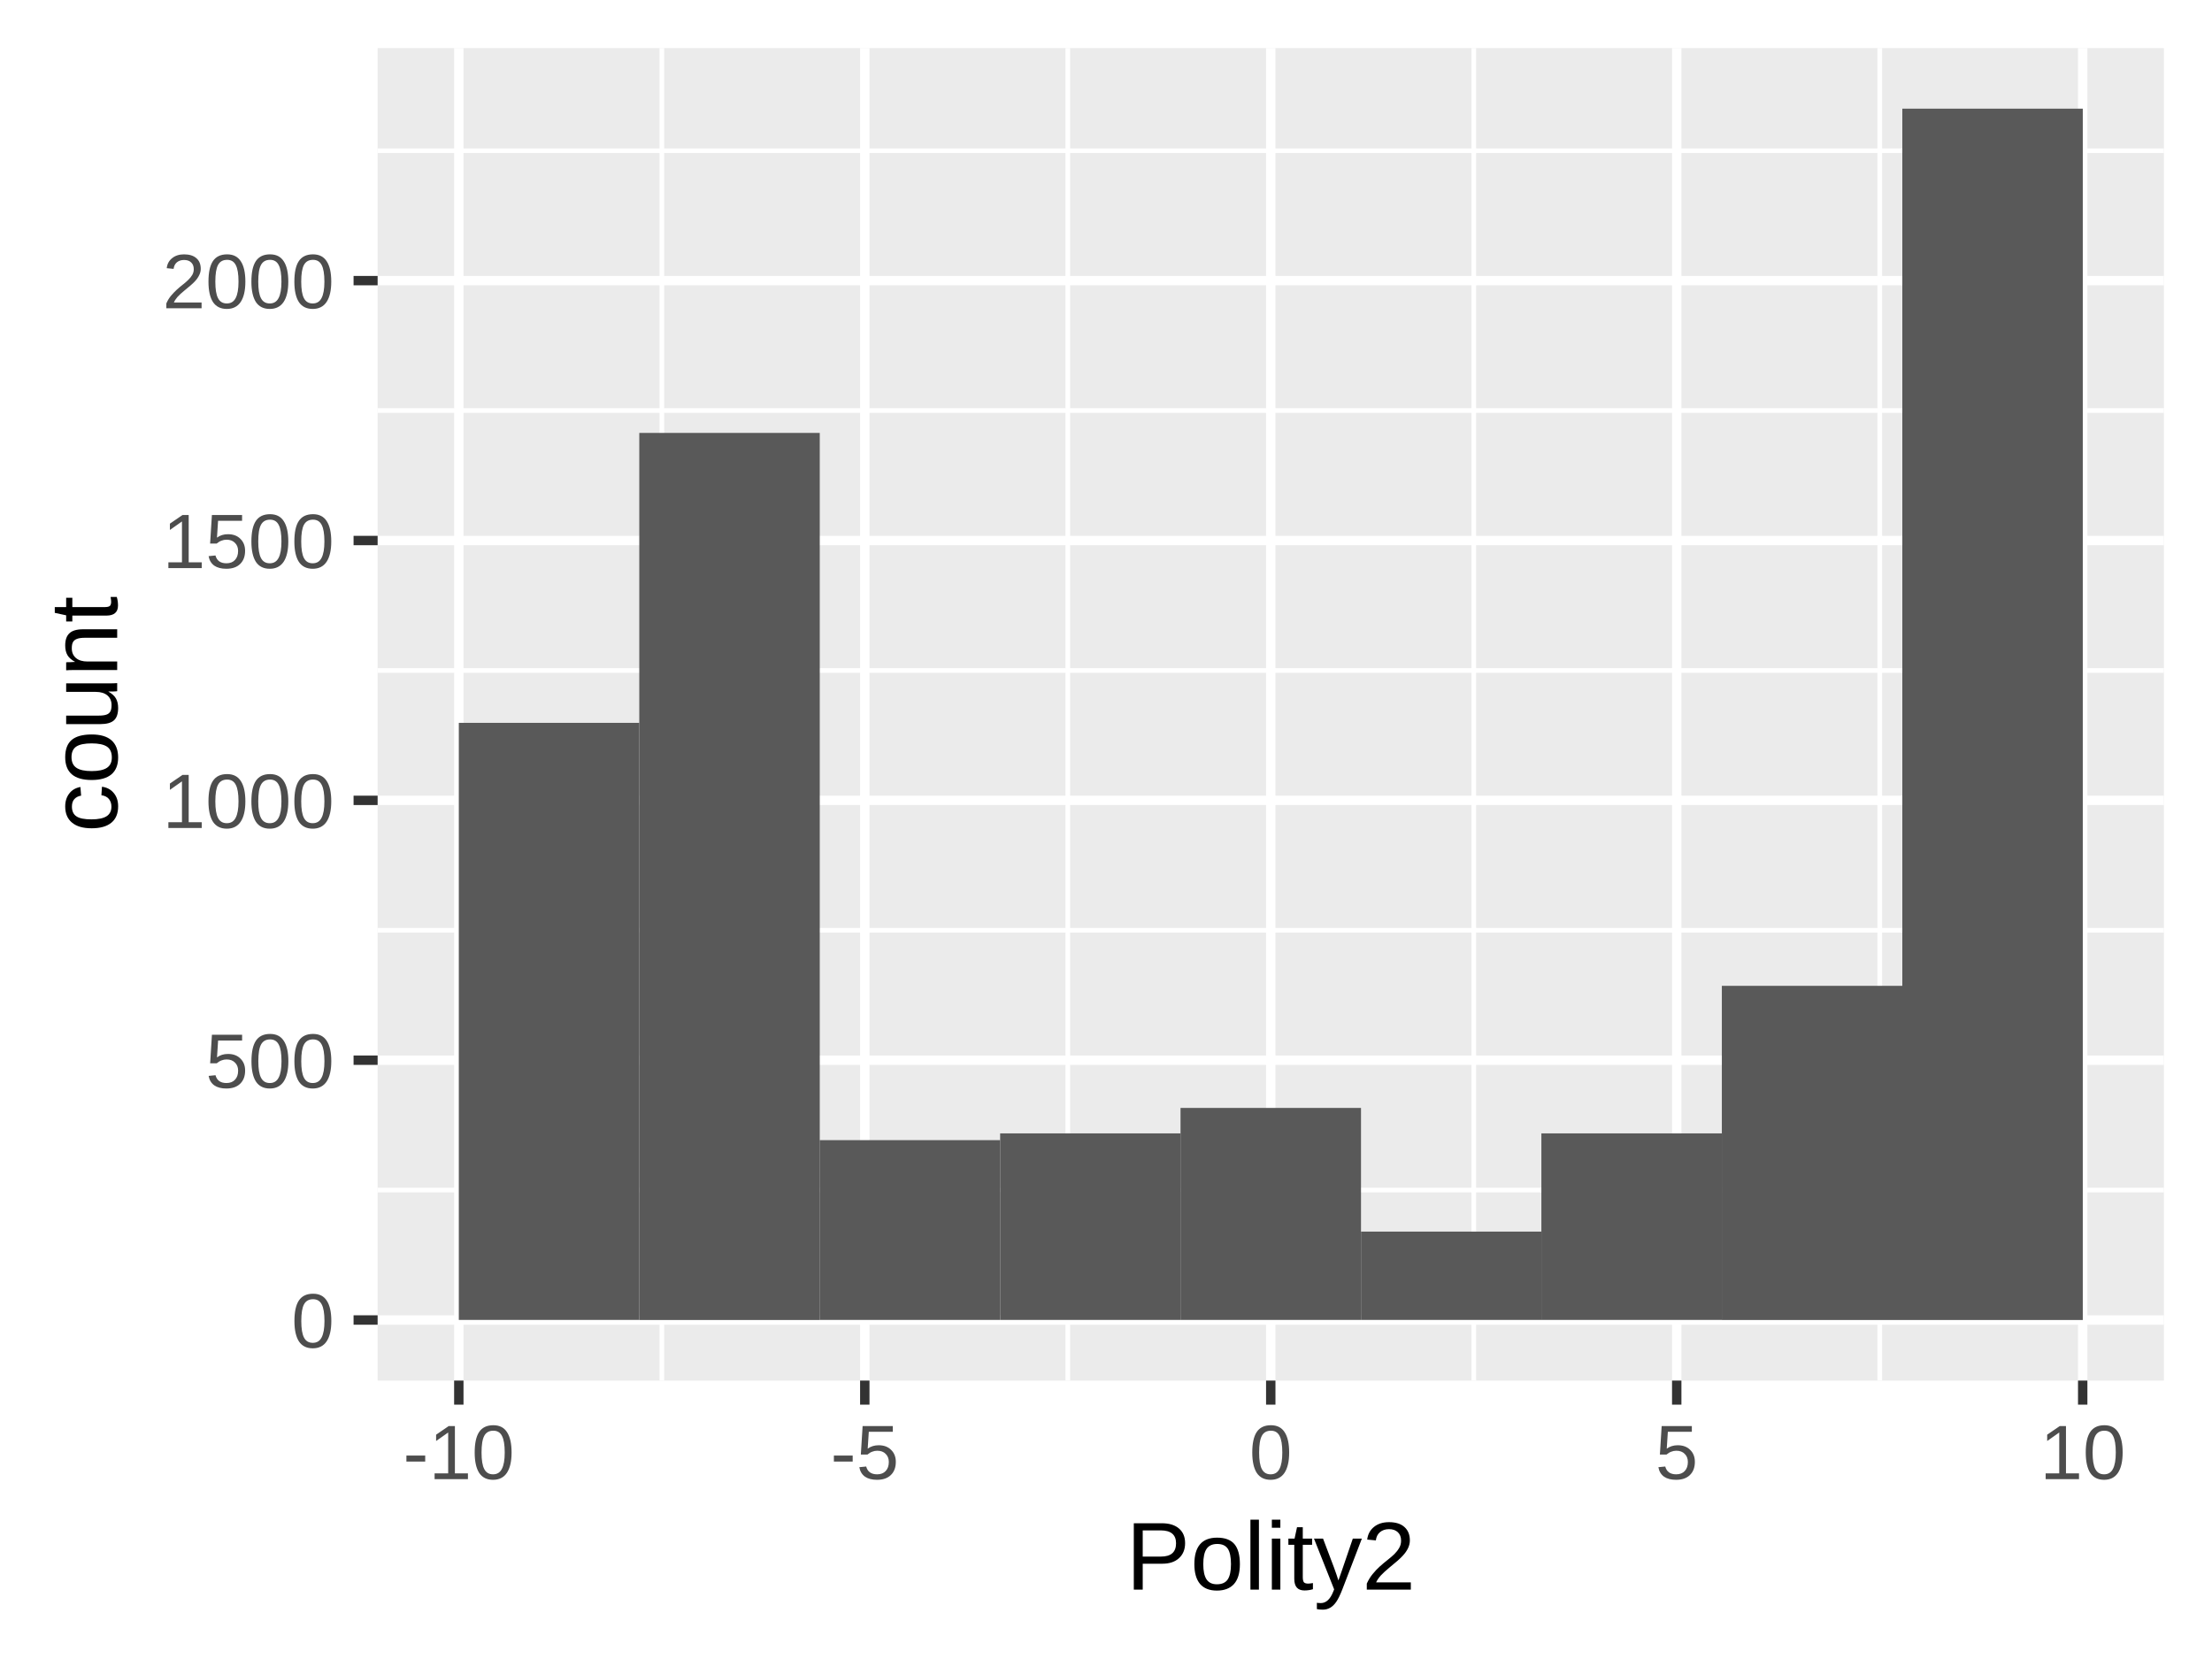
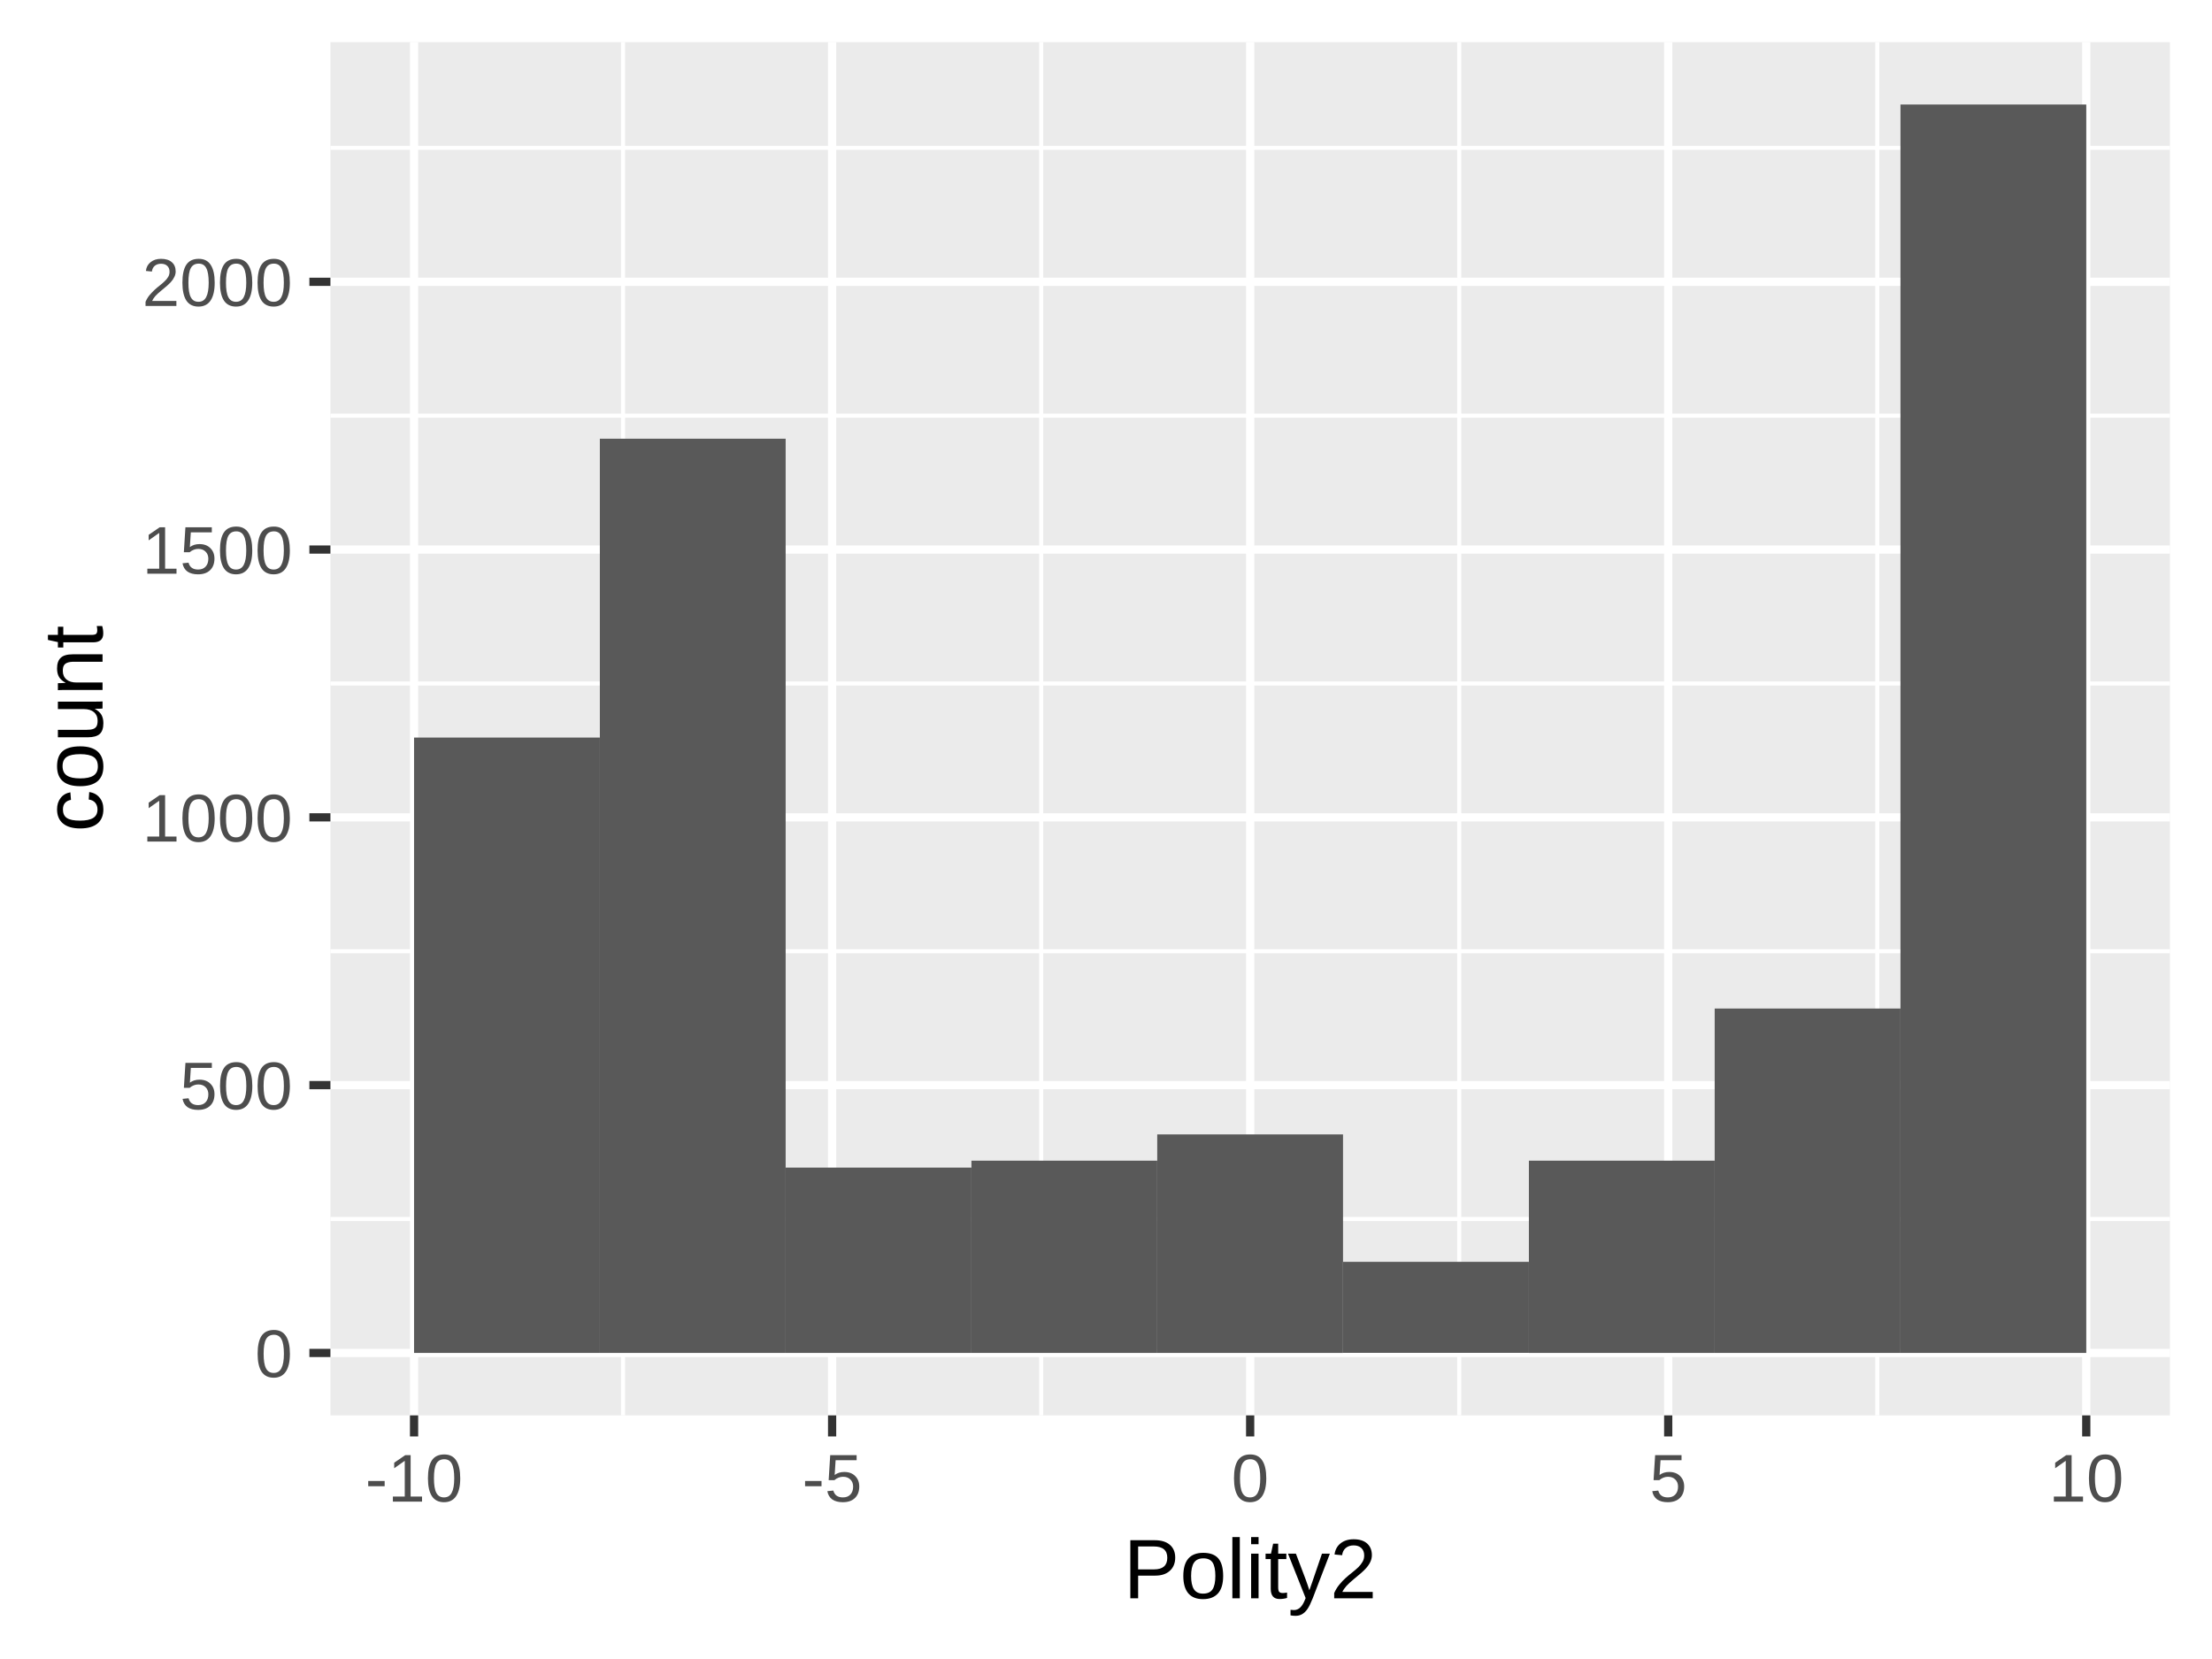
- <svg xmlns="http://www.w3.org/2000/svg" viewBox="0 0 252.00 189.00">
+ <svg xmlns="http://www.w3.org/2000/svg" viewBox="0 0 288.00 216.00">
  <defs>
    <style type="text/css">
    line, polyline, polygon, path, rect, circle {
      fill: none;
      stroke: #000000;
      stroke-linecap: round;
      stroke-linejoin: round;
      stroke-miterlimit: 10.00;
    }
  </style>
  </defs>
  <rect width="100%" height="100%" style="stroke: none; fill: #FFFFFF;" />
-   <rect x="0.00" y="0.00" width="252.00" height="189.00" style="stroke-width: 1.07; stroke: none;" />
+   <rect x="0" y="0.00" width="288.00" height="216.00" style="stroke-width: 1.07; stroke: none;" />
  <defs>
-     <clipPath id="cpNDMuMDJ8MjQ2LjUyfDE1Ny4yOHw1LjQ4">
-       <rect x="43.02" y="5.48" width="203.50" height="151.80" />
+     <clipPath id="cpNDMuMDJ8MjgyLjUyfDE4NC4yOHw1LjQ4">
+       <rect x="43.02" y="5.48" width="239.50" height="178.80" />
    </clipPath>
  </defs>
-   <rect x="43.02" y="5.48" width="203.50" height="151.80" style="stroke-width: 1.07; stroke: none; fill: #EBEBEB;" clip-path="url(#cpNDMuMDJ8MjQ2LjUyfDE1Ny4yOHw1LjQ4)" />
-   <polyline points="43.02,135.58 246.52,135.58 " style="stroke-width: 0.53; stroke: #FFFFFF; stroke-linecap: butt;" clip-path="url(#cpNDMuMDJ8MjQ2LjUyfDE1Ny4yOHw1LjQ4)" />
-   <polyline points="43.02,105.98 246.52,105.98 " style="stroke-width: 0.53; stroke: #FFFFFF; stroke-linecap: butt;" clip-path="url(#cpNDMuMDJ8MjQ2LjUyfDE1Ny4yOHw1LjQ4)" />
-   <polyline points="43.02,76.38 246.52,76.38 " style="stroke-width: 0.53; stroke: #FFFFFF; stroke-linecap: butt;" clip-path="url(#cpNDMuMDJ8MjQ2LjUyfDE1Ny4yOHw1LjQ4)" />
-   <polyline points="43.02,46.77 246.52,46.77 " style="stroke-width: 0.53; stroke: #FFFFFF; stroke-linecap: butt;" clip-path="url(#cpNDMuMDJ8MjQ2LjUyfDE1Ny4yOHw1LjQ4)" />
-   <polyline points="43.02,17.17 246.52,17.17 " style="stroke-width: 0.53; stroke: #FFFFFF; stroke-linecap: butt;" clip-path="url(#cpNDMuMDJ8MjQ2LjUyfDE1Ny4yOHw1LjQ4)" />
-   <polyline points="75.40,157.28 75.40,5.48 " style="stroke-width: 0.53; stroke: #FFFFFF; stroke-linecap: butt;" clip-path="url(#cpNDMuMDJ8MjQ2LjUyfDE1Ny4yOHw1LjQ4)" />
-   <polyline points="121.65,157.28 121.65,5.48 " style="stroke-width: 0.53; stroke: #FFFFFF; stroke-linecap: butt;" clip-path="url(#cpNDMuMDJ8MjQ2LjUyfDE1Ny4yOHw1LjQ4)" />
-   <polyline points="167.90,157.28 167.90,5.48 " style="stroke-width: 0.53; stroke: #FFFFFF; stroke-linecap: butt;" clip-path="url(#cpNDMuMDJ8MjQ2LjUyfDE1Ny4yOHw1LjQ4)" />
-   <polyline points="214.15,157.28 214.15,5.48 " style="stroke-width: 0.53; stroke: #FFFFFF; stroke-linecap: butt;" clip-path="url(#cpNDMuMDJ8MjQ2LjUyfDE1Ny4yOHw1LjQ4)" />
-   <polyline points="43.02,150.38 246.52,150.38 " style="stroke-width: 1.07; stroke: #FFFFFF; stroke-linecap: butt;" clip-path="url(#cpNDMuMDJ8MjQ2LjUyfDE1Ny4yOHw1LjQ4)" />
-   <polyline points="43.02,120.78 246.52,120.78 " style="stroke-width: 1.07; stroke: #FFFFFF; stroke-linecap: butt;" clip-path="url(#cpNDMuMDJ8MjQ2LjUyfDE1Ny4yOHw1LjQ4)" />
-   <polyline points="43.02,91.18 246.52,91.18 " style="stroke-width: 1.07; stroke: #FFFFFF; stroke-linecap: butt;" clip-path="url(#cpNDMuMDJ8MjQ2LjUyfDE1Ny4yOHw1LjQ4)" />
-   <polyline points="43.02,61.58 246.52,61.58 " style="stroke-width: 1.07; stroke: #FFFFFF; stroke-linecap: butt;" clip-path="url(#cpNDMuMDJ8MjQ2LjUyfDE1Ny4yOHw1LjQ4)" />
-   <polyline points="43.02,31.97 246.52,31.97 " style="stroke-width: 1.07; stroke: #FFFFFF; stroke-linecap: butt;" clip-path="url(#cpNDMuMDJ8MjQ2LjUyfDE1Ny4yOHw1LjQ4)" />
-   <polyline points="52.27,157.28 52.27,5.48 " style="stroke-width: 1.07; stroke: #FFFFFF; stroke-linecap: butt;" clip-path="url(#cpNDMuMDJ8MjQ2LjUyfDE1Ny4yOHw1LjQ4)" />
-   <polyline points="98.52,157.28 98.52,5.48 " style="stroke-width: 1.07; stroke: #FFFFFF; stroke-linecap: butt;" clip-path="url(#cpNDMuMDJ8MjQ2LjUyfDE1Ny4yOHw1LjQ4)" />
-   <polyline points="144.77,157.28 144.77,5.48 " style="stroke-width: 1.07; stroke: #FFFFFF; stroke-linecap: butt;" clip-path="url(#cpNDMuMDJ8MjQ2LjUyfDE1Ny4yOHw1LjQ4)" />
-   <polyline points="191.02,157.28 191.02,5.48 " style="stroke-width: 1.07; stroke: #FFFFFF; stroke-linecap: butt;" clip-path="url(#cpNDMuMDJ8MjQ2LjUyfDE1Ny4yOHw1LjQ4)" />
-   <polyline points="237.27,157.28 237.27,5.48 " style="stroke-width: 1.07; stroke: #FFFFFF; stroke-linecap: butt;" clip-path="url(#cpNDMuMDJ8MjQ2LjUyfDE1Ny4yOHw1LjQ4)" />
-   <rect x="52.27" y="82.35" width="20.56" height="68.02" style="stroke-width: 1.07; stroke: none; stroke-linecap: square; stroke-linejoin: miter; fill: #595959;" clip-path="url(#cpNDMuMDJ8MjQ2LjUyfDE1Ny4yOHw1LjQ4)" />
-   <rect x="72.83" y="49.32" width="20.56" height="101.06" style="stroke-width: 1.07; stroke: none; stroke-linecap: square; stroke-linejoin: miter; fill: #595959;" clip-path="url(#cpNDMuMDJ8MjQ2LjUyfDE1Ny4yOHw1LjQ4)" />
-   <rect x="93.38" y="129.89" width="20.56" height="20.48" style="stroke-width: 1.07; stroke: none; stroke-linecap: square; stroke-linejoin: miter; fill: #595959;" clip-path="url(#cpNDMuMDJ8MjQ2LjUyfDE1Ny4yOHw1LjQ4)" />
-   <rect x="113.94" y="129.12" width="20.56" height="21.25" style="stroke-width: 1.07; stroke: none; stroke-linecap: square; stroke-linejoin: miter; fill: #595959;" clip-path="url(#cpNDMuMDJ8MjQ2LjUyfDE1Ny4yOHw1LjQ4)" />
-   <rect x="134.49" y="126.22" width="20.56" height="24.15" style="stroke-width: 1.07; stroke: none; stroke-linecap: square; stroke-linejoin: miter; fill: #595959;" clip-path="url(#cpNDMuMDJ8MjQ2LjUyfDE1Ny4yOHw1LjQ4)" />
-   <rect x="155.05" y="140.31" width="20.56" height="10.06" style="stroke-width: 1.07; stroke: none; stroke-linecap: square; stroke-linejoin: miter; fill: #595959;" clip-path="url(#cpNDMuMDJ8MjQ2LjUyfDE1Ny4yOHw1LjQ4)" />
-   <rect x="175.60" y="129.12" width="20.56" height="21.25" style="stroke-width: 1.07; stroke: none; stroke-linecap: square; stroke-linejoin: miter; fill: #595959;" clip-path="url(#cpNDMuMDJ8MjQ2LjUyfDE1Ny4yOHw1LjQ4)" />
-   <rect x="196.16" y="112.31" width="20.56" height="38.07" style="stroke-width: 1.07; stroke: none; stroke-linecap: square; stroke-linejoin: miter; fill: #595959;" clip-path="url(#cpNDMuMDJ8MjQ2LjUyfDE1Ny4yOHw1LjQ4)" />
-   <rect x="216.72" y="12.38" width="20.56" height="138.00" style="stroke-width: 1.07; stroke: none; stroke-linecap: square; stroke-linejoin: miter; fill: #595959;" clip-path="url(#cpNDMuMDJ8MjQ2LjUyfDE1Ny4yOHw1LjQ4)" />
+   <rect x="43.02" y="5.48" width="239.50" height="178.80" style="stroke-width: 1.07; stroke: none; fill: #EBEBEB;" clip-path="url(#cpNDMuMDJ8MjgyLjUyfDE4NC4yOHw1LjQ4)" />
+   <polyline points="43.02,158.72 282.52,158.72 " style="stroke-width: 0.53; stroke: #FFFFFF; stroke-linecap: butt;" clip-path="url(#cpNDMuMDJ8MjgyLjUyfDE4NC4yOHw1LjQ4)" />
+   <polyline points="43.02,123.85 282.52,123.85 " style="stroke-width: 0.53; stroke: #FFFFFF; stroke-linecap: butt;" clip-path="url(#cpNDMuMDJ8MjgyLjUyfDE4NC4yOHw1LjQ4)" />
+   <polyline points="43.02,88.99 282.52,88.99 " style="stroke-width: 0.53; stroke: #FFFFFF; stroke-linecap: butt;" clip-path="url(#cpNDMuMDJ8MjgyLjUyfDE4NC4yOHw1LjQ4)" />
+   <polyline points="43.02,54.12 282.52,54.12 " style="stroke-width: 0.53; stroke: #FFFFFF; stroke-linecap: butt;" clip-path="url(#cpNDMuMDJ8MjgyLjUyfDE4NC4yOHw1LjQ4)" />
+   <polyline points="43.02,19.25 282.52,19.25 " style="stroke-width: 0.53; stroke: #FFFFFF; stroke-linecap: butt;" clip-path="url(#cpNDMuMDJ8MjgyLjUyfDE4NC4yOHw1LjQ4)" />
+   <polyline points="81.12,184.28 81.12,5.48 " style="stroke-width: 0.53; stroke: #FFFFFF; stroke-linecap: butt;" clip-path="url(#cpNDMuMDJ8MjgyLjUyfDE4NC4yOHw1LjQ4)" />
+   <polyline points="135.56,184.28 135.56,5.48 " style="stroke-width: 0.53; stroke: #FFFFFF; stroke-linecap: butt;" clip-path="url(#cpNDMuMDJ8MjgyLjUyfDE4NC4yOHw1LjQ4)" />
+   <polyline points="189.99,184.28 189.99,5.48 " style="stroke-width: 0.53; stroke: #FFFFFF; stroke-linecap: butt;" clip-path="url(#cpNDMuMDJ8MjgyLjUyfDE4NC4yOHw1LjQ4)" />
+   <polyline points="244.42,184.28 244.42,5.48 " style="stroke-width: 0.53; stroke: #FFFFFF; stroke-linecap: butt;" clip-path="url(#cpNDMuMDJ8MjgyLjUyfDE4NC4yOHw1LjQ4)" />
+   <polyline points="43.02,176.15 282.52,176.15 " style="stroke-width: 1.07; stroke: #FFFFFF; stroke-linecap: butt;" clip-path="url(#cpNDMuMDJ8MjgyLjUyfDE4NC4yOHw1LjQ4)" />
+   <polyline points="43.02,141.28 282.52,141.28 " style="stroke-width: 1.07; stroke: #FFFFFF; stroke-linecap: butt;" clip-path="url(#cpNDMuMDJ8MjgyLjUyfDE4NC4yOHw1LjQ4)" />
+   <polyline points="43.02,106.42 282.52,106.42 " style="stroke-width: 1.07; stroke: #FFFFFF; stroke-linecap: butt;" clip-path="url(#cpNDMuMDJ8MjgyLjUyfDE4NC4yOHw1LjQ4)" />
+   <polyline points="43.02,71.55 282.52,71.55 " style="stroke-width: 1.07; stroke: #FFFFFF; stroke-linecap: butt;" clip-path="url(#cpNDMuMDJ8MjgyLjUyfDE4NC4yOHw1LjQ4)" />
+   <polyline points="43.02,36.69 282.52,36.69 " style="stroke-width: 1.07; stroke: #FFFFFF; stroke-linecap: butt;" clip-path="url(#cpNDMuMDJ8MjgyLjUyfDE4NC4yOHw1LjQ4)" />
+   <polyline points="53.91,184.28 53.91,5.48 " style="stroke-width: 1.07; stroke: #FFFFFF; stroke-linecap: butt;" clip-path="url(#cpNDMuMDJ8MjgyLjUyfDE4NC4yOHw1LjQ4)" />
+   <polyline points="108.34,184.28 108.34,5.48 " style="stroke-width: 1.07; stroke: #FFFFFF; stroke-linecap: butt;" clip-path="url(#cpNDMuMDJ8MjgyLjUyfDE4NC4yOHw1LjQ4)" />
+   <polyline points="162.77,184.28 162.77,5.48 " style="stroke-width: 1.07; stroke: #FFFFFF; stroke-linecap: butt;" clip-path="url(#cpNDMuMDJ8MjgyLjUyfDE4NC4yOHw1LjQ4)" />
+   <polyline points="217.20,184.28 217.20,5.48 " style="stroke-width: 1.07; stroke: #FFFFFF; stroke-linecap: butt;" clip-path="url(#cpNDMuMDJ8MjgyLjUyfDE4NC4yOHw1LjQ4)" />
+   <polyline points="271.63,184.28 271.63,5.48 " style="stroke-width: 1.07; stroke: #FFFFFF; stroke-linecap: butt;" clip-path="url(#cpNDMuMDJ8MjgyLjUyfDE4NC4yOHw1LjQ4)" />
+   <rect x="53.91" y="96.03" width="24.19" height="80.12" style="stroke-width: 1.07; stroke: none; stroke-linecap: square; stroke-linejoin: miter; fill: #595959;" clip-path="url(#cpNDMuMDJ8MjgyLjUyfDE4NC4yOHw1LjQ4)" />
+   <rect x="78.10" y="57.12" width="24.19" height="119.03" style="stroke-width: 1.07; stroke: none; stroke-linecap: square; stroke-linejoin: miter; fill: #595959;" clip-path="url(#cpNDMuMDJ8MjgyLjUyfDE4NC4yOHw1LjQ4)" />
+   <rect x="102.29" y="152.02" width="24.19" height="24.13" style="stroke-width: 1.07; stroke: none; stroke-linecap: square; stroke-linejoin: miter; fill: #595959;" clip-path="url(#cpNDMuMDJ8MjgyLjUyfDE4NC4yOHw1LjQ4)" />
+   <rect x="126.48" y="151.12" width="24.19" height="25.03" style="stroke-width: 1.07; stroke: none; stroke-linecap: square; stroke-linejoin: miter; fill: #595959;" clip-path="url(#cpNDMuMDJ8MjgyLjUyfDE4NC4yOHw1LjQ4)" />
+   <rect x="150.67" y="147.70" width="24.19" height="28.45" style="stroke-width: 1.07; stroke: none; stroke-linecap: square; stroke-linejoin: miter; fill: #595959;" clip-path="url(#cpNDMuMDJ8MjgyLjUyfDE4NC4yOHw1LjQ4)" />
+   <rect x="174.87" y="164.29" width="24.19" height="11.85" style="stroke-width: 1.07; stroke: none; stroke-linecap: square; stroke-linejoin: miter; fill: #595959;" clip-path="url(#cpNDMuMDJ8MjgyLjUyfDE4NC4yOHw1LjQ4)" />
+   <rect x="199.06" y="151.12" width="24.19" height="25.03" style="stroke-width: 1.07; stroke: none; stroke-linecap: square; stroke-linejoin: miter; fill: #595959;" clip-path="url(#cpNDMuMDJ8MjgyLjUyfDE4NC4yOHw1LjQ4)" />
+   <rect x="223.25" y="131.31" width="24.19" height="44.84" style="stroke-width: 1.07; stroke: none; stroke-linecap: square; stroke-linejoin: miter; fill: #595959;" clip-path="url(#cpNDMuMDJ8MjgyLjUyfDE4NC4yOHw1LjQ4)" />
+   <rect x="247.44" y="13.61" width="24.19" height="162.54" style="stroke-width: 1.07; stroke: none; stroke-linecap: square; stroke-linejoin: miter; fill: #595959;" clip-path="url(#cpNDMuMDJ8MjgyLjUyfDE4NC4yOHw1LjQ4)" />
  <defs>
-     <clipPath id="cpMC4wMHwyNTIuMDB8MTg5LjAwfDAuMDA=">
-       <rect x="0.00" y="0.00" width="252.00" height="189.00" />
+     <clipPath id="cpMC4wMHwyODguMDB8MjE2LjAwfDAuMDA=">
+       <rect x="0.00" y="0.00" width="288.00" height="216.00" />
    </clipPath>
  </defs>
-   <g clip-path="url(#cpMC4wMHwyNTIuMDB8MTg5LjAwfDAuMDA=)">
-     <text x="33.20" y="153.53" style="font-size: 8.80px; fill: #4D4D4D; font-family: Arial;" textLength="4.89px" lengthAdjust="spacingAndGlyphs">0</text>
+   <g clip-path="url(#cpMC4wMHwyODguMDB8MjE2LjAwfDAuMDA=)">
+     <text x="33.20" y="179.30" style="font-size: 8.80px; fill: #4D4D4D; font-family: Arial;" textLength="4.89px" lengthAdjust="spacingAndGlyphs">0</text>
  </g>
-   <g clip-path="url(#cpMC4wMHwyNTIuMDB8MTg5LjAwfDAuMDA=)">
-     <text x="23.41" y="123.93" style="font-size: 8.80px; fill: #4D4D4D; font-family: Arial;" textLength="14.68px" lengthAdjust="spacingAndGlyphs">500</text>
+   <g clip-path="url(#cpMC4wMHwyODguMDB8MjE2LjAwfDAuMDA=)">
+     <text x="23.41" y="144.43" style="font-size: 8.80px; fill: #4D4D4D; font-family: Arial;" textLength="14.68px" lengthAdjust="spacingAndGlyphs">500</text>
  </g>
-   <g clip-path="url(#cpMC4wMHwyNTIuMDB8MTg5LjAwfDAuMDA=)">
-     <text x="18.51" y="94.33" style="font-size: 8.80px; fill: #4D4D4D; font-family: Arial;" textLength="19.58px" lengthAdjust="spacingAndGlyphs">1000</text>
+   <g clip-path="url(#cpMC4wMHwyODguMDB8MjE2LjAwfDAuMDA=)">
+     <text x="18.51" y="109.57" style="font-size: 8.80px; fill: #4D4D4D; font-family: Arial;" textLength="19.58px" lengthAdjust="spacingAndGlyphs">1000</text>
  </g>
-   <g clip-path="url(#cpMC4wMHwyNTIuMDB8MTg5LjAwfDAuMDA=)">
-     <text x="18.51" y="64.72" style="font-size: 8.80px; fill: #4D4D4D; font-family: Arial;" textLength="19.58px" lengthAdjust="spacingAndGlyphs">1500</text>
+   <g clip-path="url(#cpMC4wMHwyODguMDB8MjE2LjAwfDAuMDA=)">
+     <text x="18.51" y="74.70" style="font-size: 8.80px; fill: #4D4D4D; font-family: Arial;" textLength="19.58px" lengthAdjust="spacingAndGlyphs">1500</text>
  </g>
-   <g clip-path="url(#cpMC4wMHwyNTIuMDB8MTg5LjAwfDAuMDA=)">
-     <text x="18.51" y="35.12" style="font-size: 8.80px; fill: #4D4D4D; font-family: Arial;" textLength="19.58px" lengthAdjust="spacingAndGlyphs">2000</text>
+   <g clip-path="url(#cpMC4wMHwyODguMDB8MjE2LjAwfDAuMDA=)">
+     <text x="18.51" y="39.84" style="font-size: 8.80px; fill: #4D4D4D; font-family: Arial;" textLength="19.58px" lengthAdjust="spacingAndGlyphs">2000</text>
  </g>
-   <polyline points="40.28,150.38 43.02,150.38 " style="stroke-width: 1.07; stroke: #333333; stroke-linecap: butt;" clip-path="url(#cpMC4wMHwyNTIuMDB8MTg5LjAwfDAuMDA=)" />
-   <polyline points="40.28,120.78 43.02,120.78 " style="stroke-width: 1.07; stroke: #333333; stroke-linecap: butt;" clip-path="url(#cpMC4wMHwyNTIuMDB8MTg5LjAwfDAuMDA=)" />
-   <polyline points="40.28,91.18 43.02,91.18 " style="stroke-width: 1.07; stroke: #333333; stroke-linecap: butt;" clip-path="url(#cpMC4wMHwyNTIuMDB8MTg5LjAwfDAuMDA=)" />
-   <polyline points="40.28,61.58 43.02,61.58 " style="stroke-width: 1.07; stroke: #333333; stroke-linecap: butt;" clip-path="url(#cpMC4wMHwyNTIuMDB8MTg5LjAwfDAuMDA=)" />
-   <polyline points="40.28,31.97 43.02,31.97 " style="stroke-width: 1.07; stroke: #333333; stroke-linecap: butt;" clip-path="url(#cpMC4wMHwyNTIuMDB8MTg5LjAwfDAuMDA=)" />
-   <polyline points="52.27,160.02 52.27,157.28 " style="stroke-width: 1.07; stroke: #333333; stroke-linecap: butt;" clip-path="url(#cpMC4wMHwyNTIuMDB8MTg5LjAwfDAuMDA=)" />
-   <polyline points="98.52,160.02 98.52,157.28 " style="stroke-width: 1.07; stroke: #333333; stroke-linecap: butt;" clip-path="url(#cpMC4wMHwyNTIuMDB8MTg5LjAwfDAuMDA=)" />
-   <polyline points="144.77,160.02 144.77,157.28 " style="stroke-width: 1.07; stroke: #333333; stroke-linecap: butt;" clip-path="url(#cpMC4wMHwyNTIuMDB8MTg5LjAwfDAuMDA=)" />
-   <polyline points="191.02,160.02 191.02,157.28 " style="stroke-width: 1.07; stroke: #333333; stroke-linecap: butt;" clip-path="url(#cpMC4wMHwyNTIuMDB8MTg5LjAwfDAuMDA=)" />
-   <polyline points="237.27,160.02 237.27,157.28 " style="stroke-width: 1.07; stroke: #333333; stroke-linecap: butt;" clip-path="url(#cpMC4wMHwyNTIuMDB8MTg5LjAwfDAuMDA=)" />
-   <g clip-path="url(#cpMC4wMHwyNTIuMDB8MTg5LjAwfDAuMDA=)">
-     <text x="45.91" y="168.51" style="font-size: 8.80px; fill: #4D4D4D; font-family: Arial;" textLength="12.72px" lengthAdjust="spacingAndGlyphs">-10</text>
+   <polyline points="40.28,176.15 43.02,176.15 " style="stroke-width: 1.07; stroke: #333333; stroke-linecap: butt;" clip-path="url(#cpMC4wMHwyODguMDB8MjE2LjAwfDAuMDA=)" />
+   <polyline points="40.28,141.28 43.02,141.28 " style="stroke-width: 1.07; stroke: #333333; stroke-linecap: butt;" clip-path="url(#cpMC4wMHwyODguMDB8MjE2LjAwfDAuMDA=)" />
+   <polyline points="40.28,106.42 43.02,106.42 " style="stroke-width: 1.07; stroke: #333333; stroke-linecap: butt;" clip-path="url(#cpMC4wMHwyODguMDB8MjE2LjAwfDAuMDA=)" />
+   <polyline points="40.28,71.55 43.02,71.55 " style="stroke-width: 1.07; stroke: #333333; stroke-linecap: butt;" clip-path="url(#cpMC4wMHwyODguMDB8MjE2LjAwfDAuMDA=)" />
+   <polyline points="40.28,36.69 43.02,36.69 " style="stroke-width: 1.07; stroke: #333333; stroke-linecap: butt;" clip-path="url(#cpMC4wMHwyODguMDB8MjE2LjAwfDAuMDA=)" />
+   <polyline points="53.91,187.02 53.91,184.28 " style="stroke-width: 1.07; stroke: #333333; stroke-linecap: butt;" clip-path="url(#cpMC4wMHwyODguMDB8MjE2LjAwfDAuMDA=)" />
+   <polyline points="108.34,187.02 108.34,184.28 " style="stroke-width: 1.07; stroke: #333333; stroke-linecap: butt;" clip-path="url(#cpMC4wMHwyODguMDB8MjE2LjAwfDAuMDA=)" />
+   <polyline points="162.77,187.02 162.77,184.28 " style="stroke-width: 1.07; stroke: #333333; stroke-linecap: butt;" clip-path="url(#cpMC4wMHwyODguMDB8MjE2LjAwfDAuMDA=)" />
+   <polyline points="217.20,187.02 217.20,184.28 " style="stroke-width: 1.07; stroke: #333333; stroke-linecap: butt;" clip-path="url(#cpMC4wMHwyODguMDB8MjE2LjAwfDAuMDA=)" />
+   <polyline points="271.63,187.02 271.63,184.28 " style="stroke-width: 1.07; stroke: #333333; stroke-linecap: butt;" clip-path="url(#cpMC4wMHwyODguMDB8MjE2LjAwfDAuMDA=)" />
+   <g clip-path="url(#cpMC4wMHwyODguMDB8MjE2LjAwfDAuMDA=)">
+     <text x="47.55" y="195.51" style="font-size: 8.80px; fill: #4D4D4D; font-family: Arial;" textLength="12.72px" lengthAdjust="spacingAndGlyphs">-10</text>
  </g>
-   <g clip-path="url(#cpMC4wMHwyNTIuMDB8MTg5LjAwfDAuMDA=)">
-     <text x="94.61" y="168.51" style="font-size: 8.80px; fill: #4D4D4D; font-family: Arial;" textLength="7.82px" lengthAdjust="spacingAndGlyphs">-5</text>
+   <g clip-path="url(#cpMC4wMHwyODguMDB8MjE2LjAwfDAuMDA=)">
+     <text x="104.43" y="195.51" style="font-size: 8.80px; fill: #4D4D4D; font-family: Arial;" textLength="7.82px" lengthAdjust="spacingAndGlyphs">-5</text>
  </g>
-   <g clip-path="url(#cpMC4wMHwyNTIuMDB8MTg5LjAwfDAuMDA=)">
-     <text x="142.32" y="168.51" style="font-size: 8.80px; fill: #4D4D4D; font-family: Arial;" textLength="4.89px" lengthAdjust="spacingAndGlyphs">0</text>
+   <g clip-path="url(#cpMC4wMHwyODguMDB8MjE2LjAwfDAuMDA=)">
+     <text x="160.32" y="195.51" style="font-size: 8.80px; fill: #4D4D4D; font-family: Arial;" textLength="4.89px" lengthAdjust="spacingAndGlyphs">0</text>
  </g>
-   <g clip-path="url(#cpMC4wMHwyNTIuMDB8MTg5LjAwfDAuMDA=)">
-     <text x="188.57" y="168.51" style="font-size: 8.80px; fill: #4D4D4D; font-family: Arial;" textLength="4.89px" lengthAdjust="spacingAndGlyphs">5</text>
+   <g clip-path="url(#cpMC4wMHwyODguMDB8MjE2LjAwfDAuMDA=)">
+     <text x="214.76" y="195.51" style="font-size: 8.80px; fill: #4D4D4D; font-family: Arial;" textLength="4.89px" lengthAdjust="spacingAndGlyphs">5</text>
  </g>
-   <g clip-path="url(#cpMC4wMHwyNTIuMDB8MTg5LjAwfDAuMDA=)">
-     <text x="232.38" y="168.51" style="font-size: 8.80px; fill: #4D4D4D; font-family: Arial;" textLength="9.79px" lengthAdjust="spacingAndGlyphs">10</text>
+   <g clip-path="url(#cpMC4wMHwyODguMDB8MjE2LjAwfDAuMDA=)">
+     <text x="266.74" y="195.51" style="font-size: 8.80px; fill: #4D4D4D; font-family: Arial;" textLength="9.79px" lengthAdjust="spacingAndGlyphs">10</text>
  </g>
-   <g clip-path="url(#cpMC4wMHwyNTIuMDB8MTg5LjAwfDAuMDA=)">
-     <text x="128.26" y="181.10" style="font-size: 11.00px; font-family: Arial;" textLength="33.02px" lengthAdjust="spacingAndGlyphs">Polity2</text>
+   <g clip-path="url(#cpMC4wMHwyODguMDB8MjE2LjAwfDAuMDA=)">
+     <text x="146.26" y="208.10" style="font-size: 11.00px; font-family: Arial;" textLength="33.02px" lengthAdjust="spacingAndGlyphs">Polity2</text>
  </g>
-   <g clip-path="url(#cpMC4wMHwyNTIuMDB8MTg5LjAwfDAuMDA=)">
-     <text transform="translate(13.35,94.83) rotate(-90)" style="font-size: 11.00px; font-family: Arial;" textLength="26.91px" lengthAdjust="spacingAndGlyphs">count</text>
+   <g clip-path="url(#cpMC4wMHwyODguMDB8MjE2LjAwfDAuMDA=)">
+     <text transform="translate(13.35,108.33) rotate(-90)" style="font-size: 11.00px; font-family: Arial;" textLength="26.91px" lengthAdjust="spacingAndGlyphs">count</text>
  </g>
</svg>
